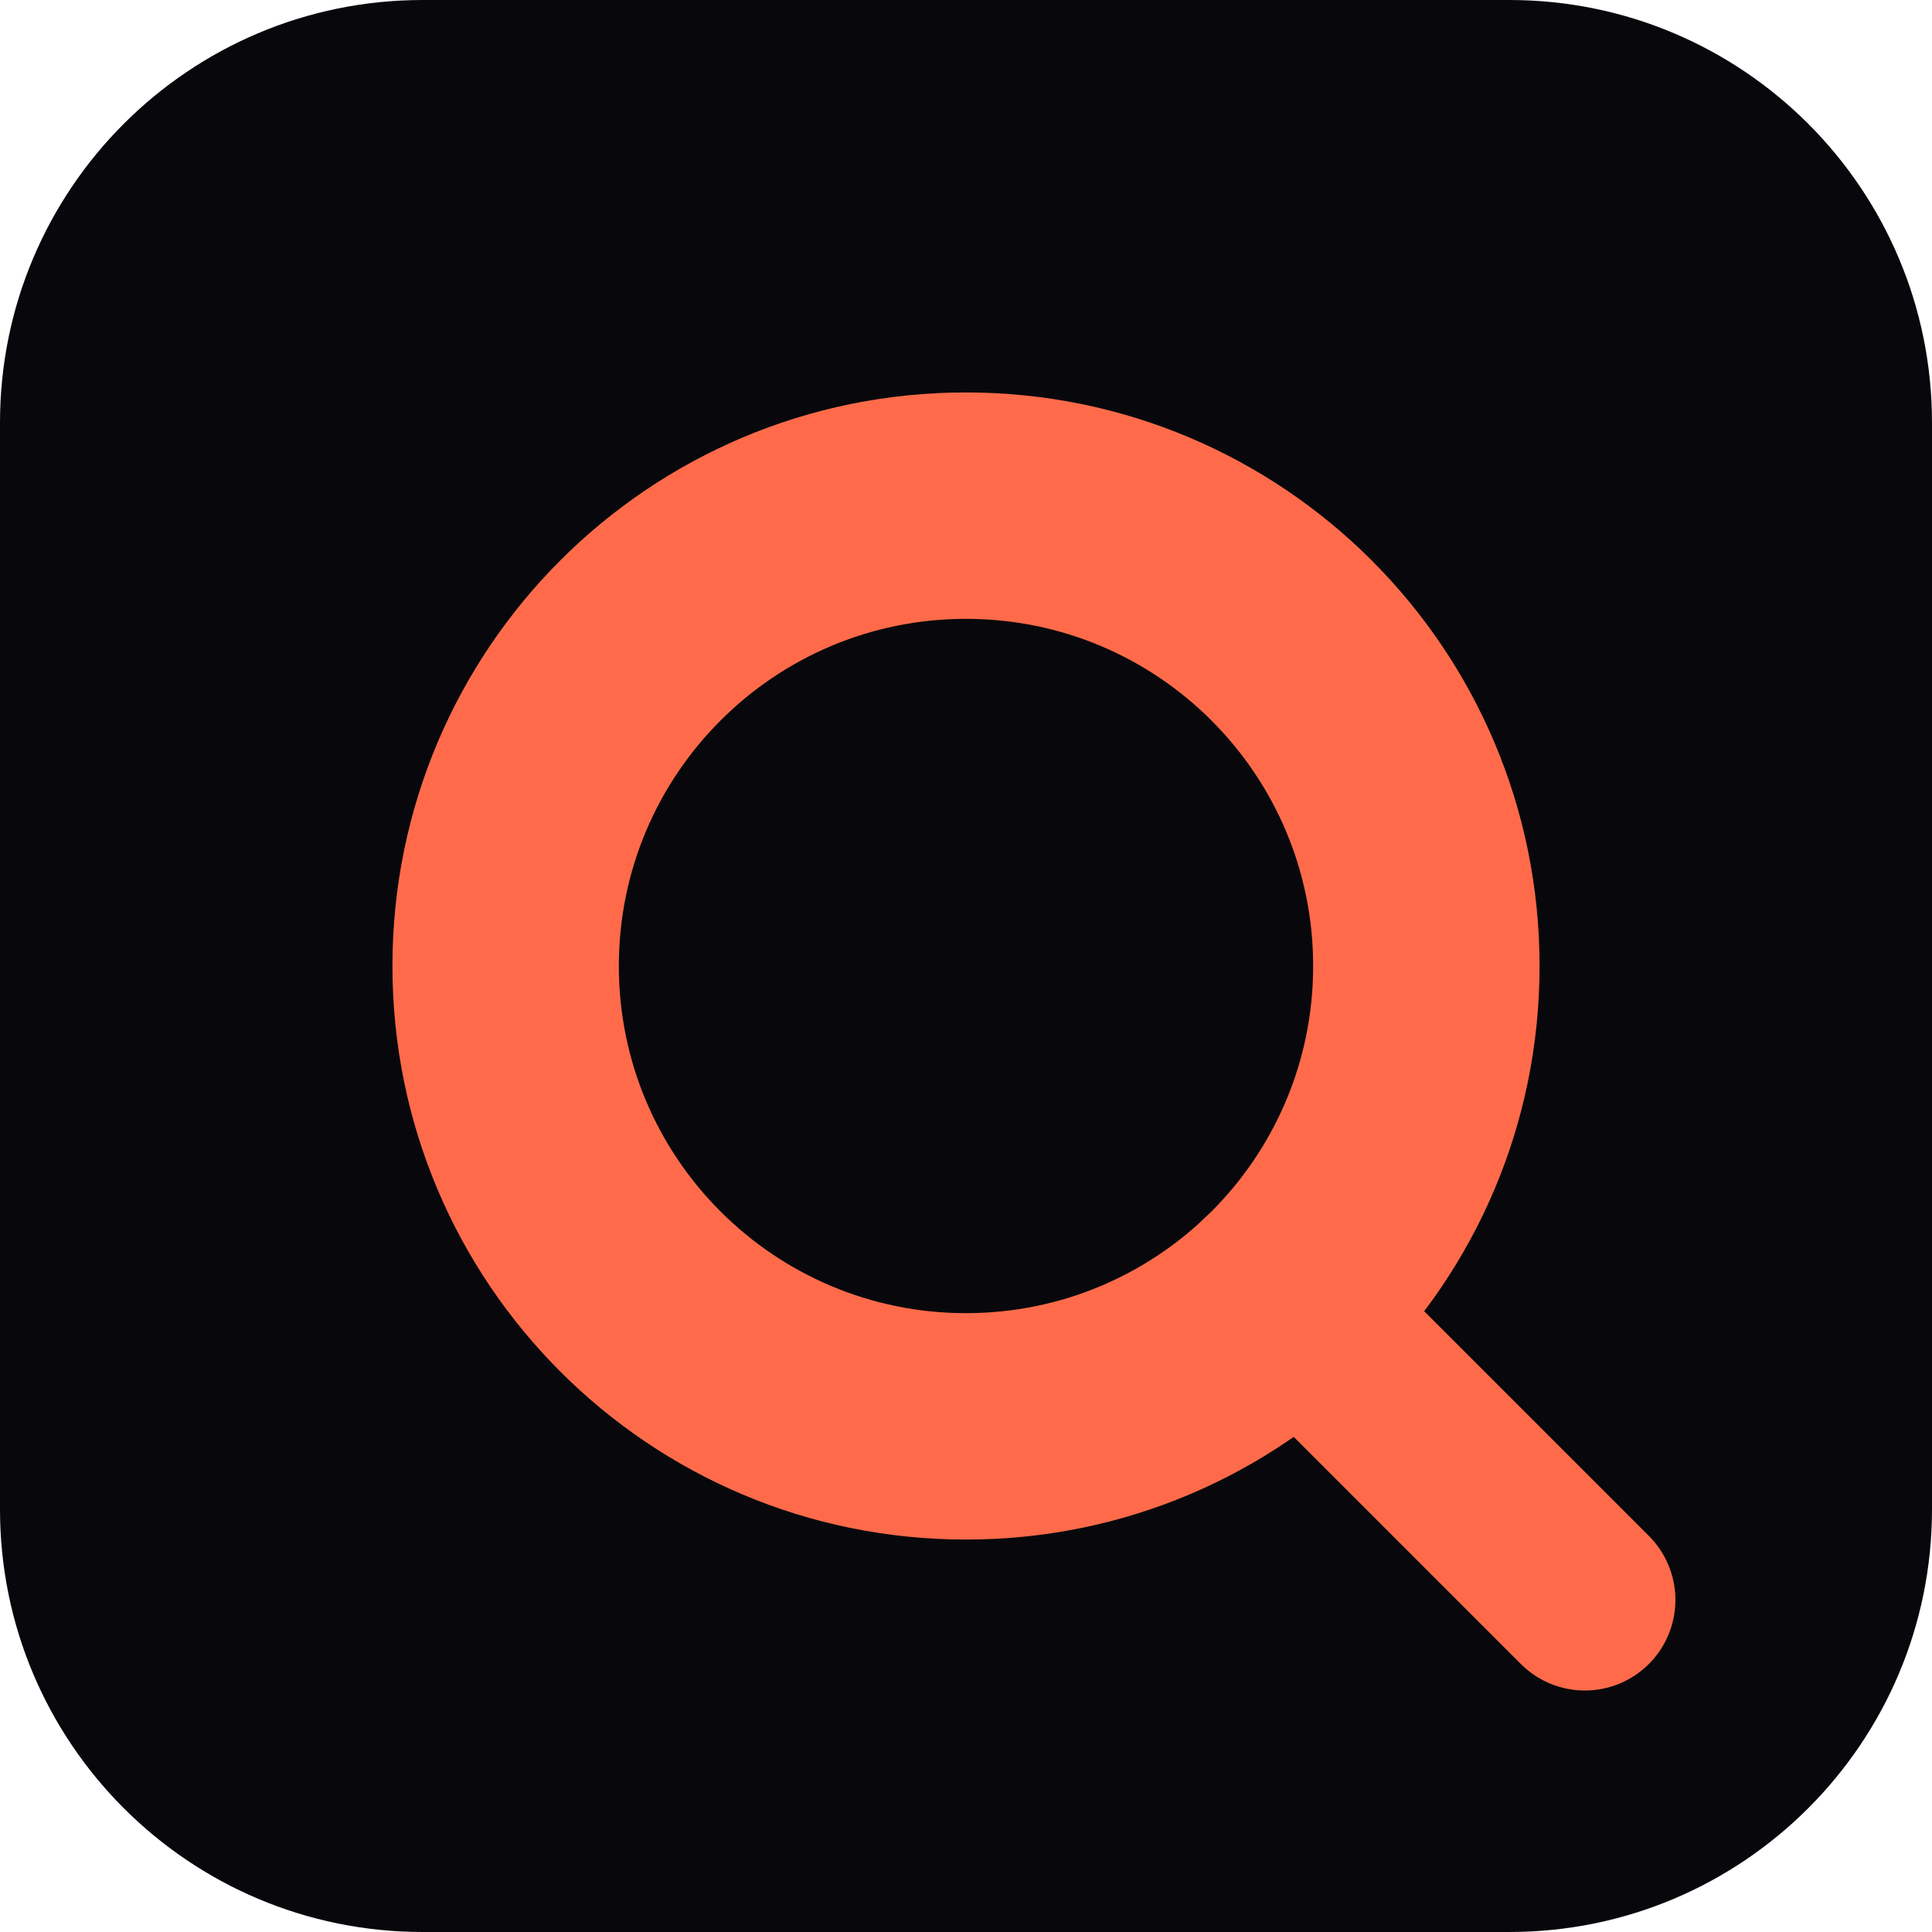
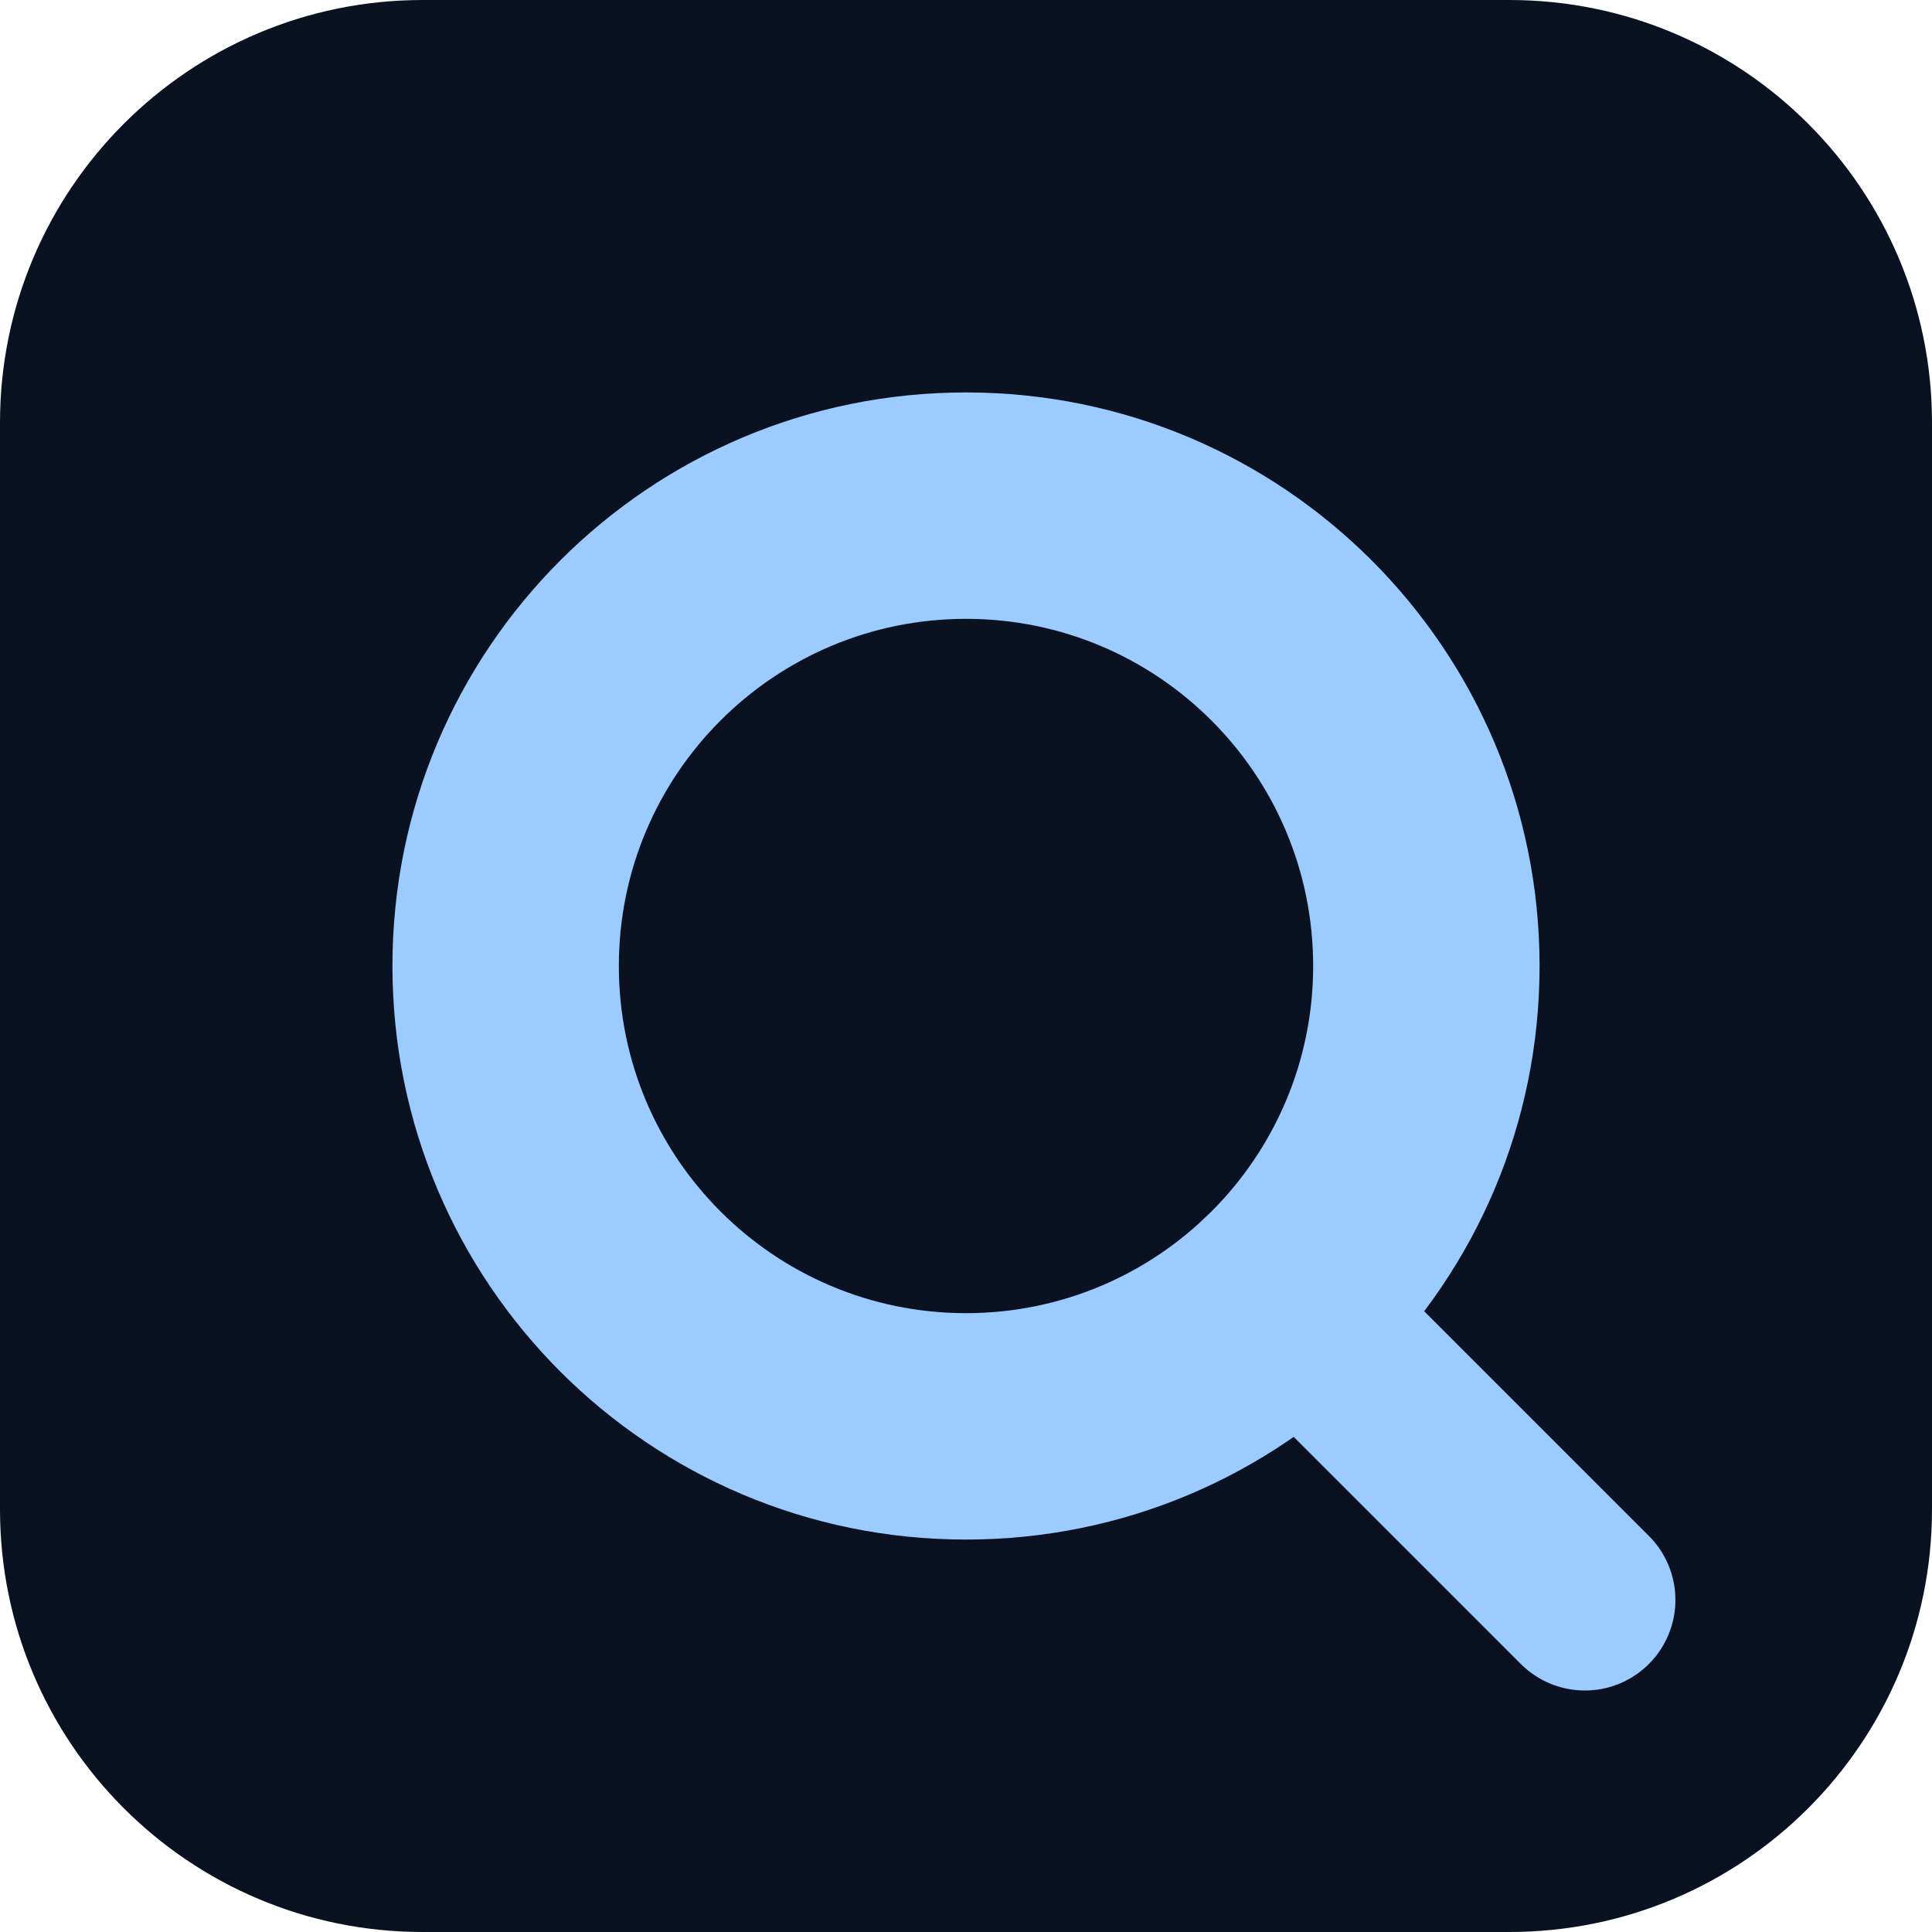
<svg xmlns="http://www.w3.org/2000/svg" viewBox="0 0 64 64">
-   <rect width="64" height="64" rx="14" fill="#08080c" />
-   <path d="M32 13c10.5 0 19 8.5 19 19s-8.5 19-19 19-19-8.5-19-19 8.5-19 19-19Zm0 7.5A11.5 11.5 0 1 0 43.5 32 11.5 11.5 0 0 0 32 20.5Z" fill="#ff6b4a" />
-   <path d="M42 42.5 52.5 53" stroke="#ff6b4a" stroke-width="6" stroke-linecap="round" />
+   <rect width="64" height="64" rx="14" fill="#0A1222" />
+   <path d="M32 13c10.5 0 19 8.5 19 19s-8.5 19-19 19-19-8.5-19-19 8.5-19 19-19Zm0 7.5A11.5 11.5 0 1 0 43.5 32 11.5 11.5 0 0 0 32 20.5Z" fill="#9CCBFF" />
+   <path d="M42 42.5 52.5 53" stroke="#9CCBFF" stroke-width="6" stroke-linecap="round" />
</svg>
